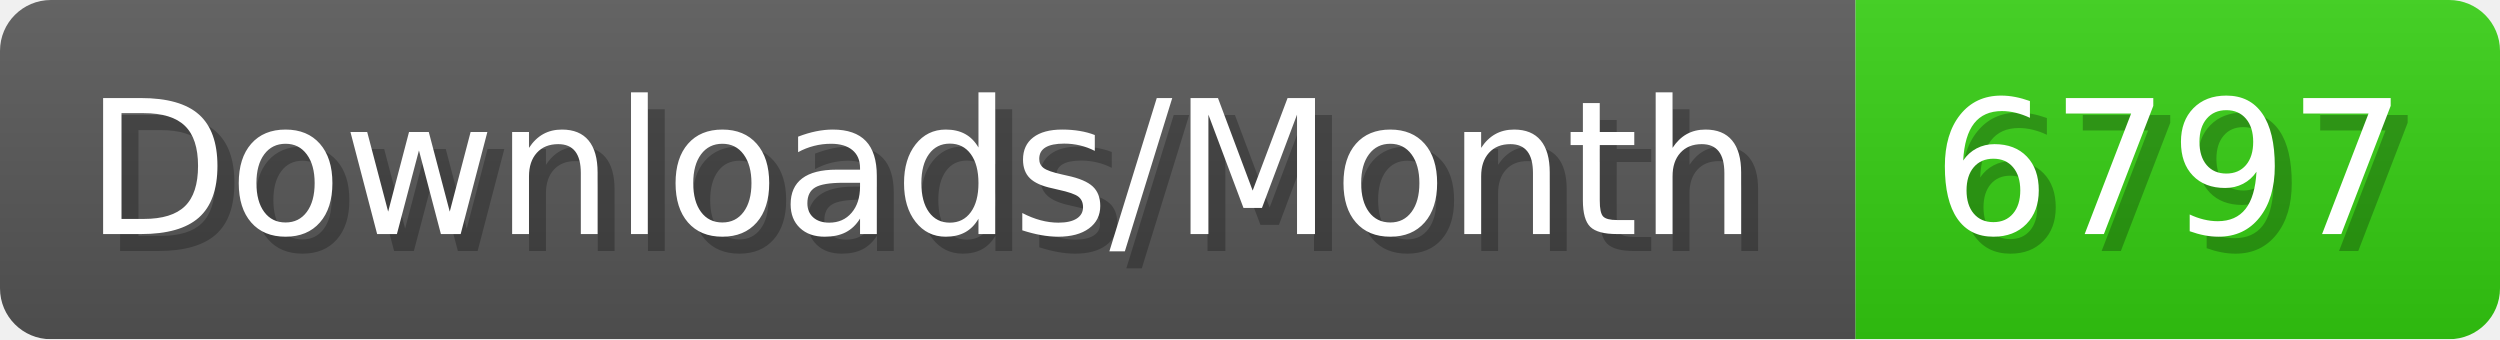
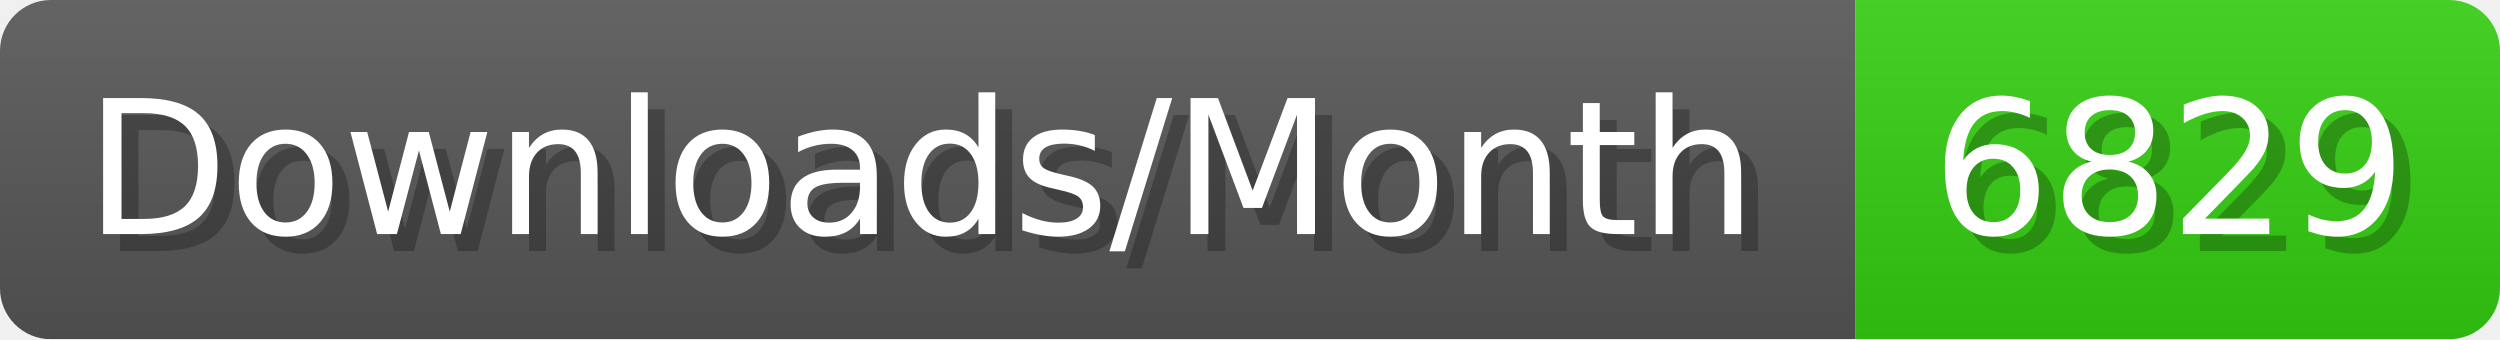
- <svg xmlns="http://www.w3.org/2000/svg" width="147.4" height="20" viewBox="0 0 1474 200" role="img" aria-label="Downloads/Month: 6797">
+ <svg xmlns="http://www.w3.org/2000/svg" width="147.4" height="20" viewBox="0 0 1474 200" role="img" aria-label="Downloads/Month: 6829">
  <linearGradient id="YlXUI" x2="0" y2="100%">
    <stop offset="0" stop-opacity=".1" stop-color="#EEE" />
    <stop offset="1" stop-opacity=".1" />
  </linearGradient>
  <mask id="JHhop">
    <rect width="1474" height="200" rx="30" fill="#FFF" />
  </mask>
  <g mask="url(#JHhop)">
    <rect width="1094" height="200" fill="#555" />
    <rect width="380" height="200" fill="#3C1" x="1094" />
    <rect width="1474" height="200" fill="url(#YlXUI)" />
  </g>
  <g aria-hidden="true" fill="#fff" text-anchor="start" font-family="Verdana,DejaVu Sans,sans-serif" font-size="110">
    <text x="60" y="148" textLength="994" fill="#000" opacity="0.25">Downloads/Month</text>
    <text x="50" y="138" textLength="994">Downloads/Month</text>
-     <text x="1149" y="148" textLength="280" fill="#000" opacity="0.25">6797</text>
-     <text x="1139" y="138" textLength="280">6797</text>
+     <text x="1149" y="148" textLength="280" fill="#000" opacity="0.25">6829</text>
+     <text x="1139" y="138" textLength="280">6829</text>
  </g>
</svg>
